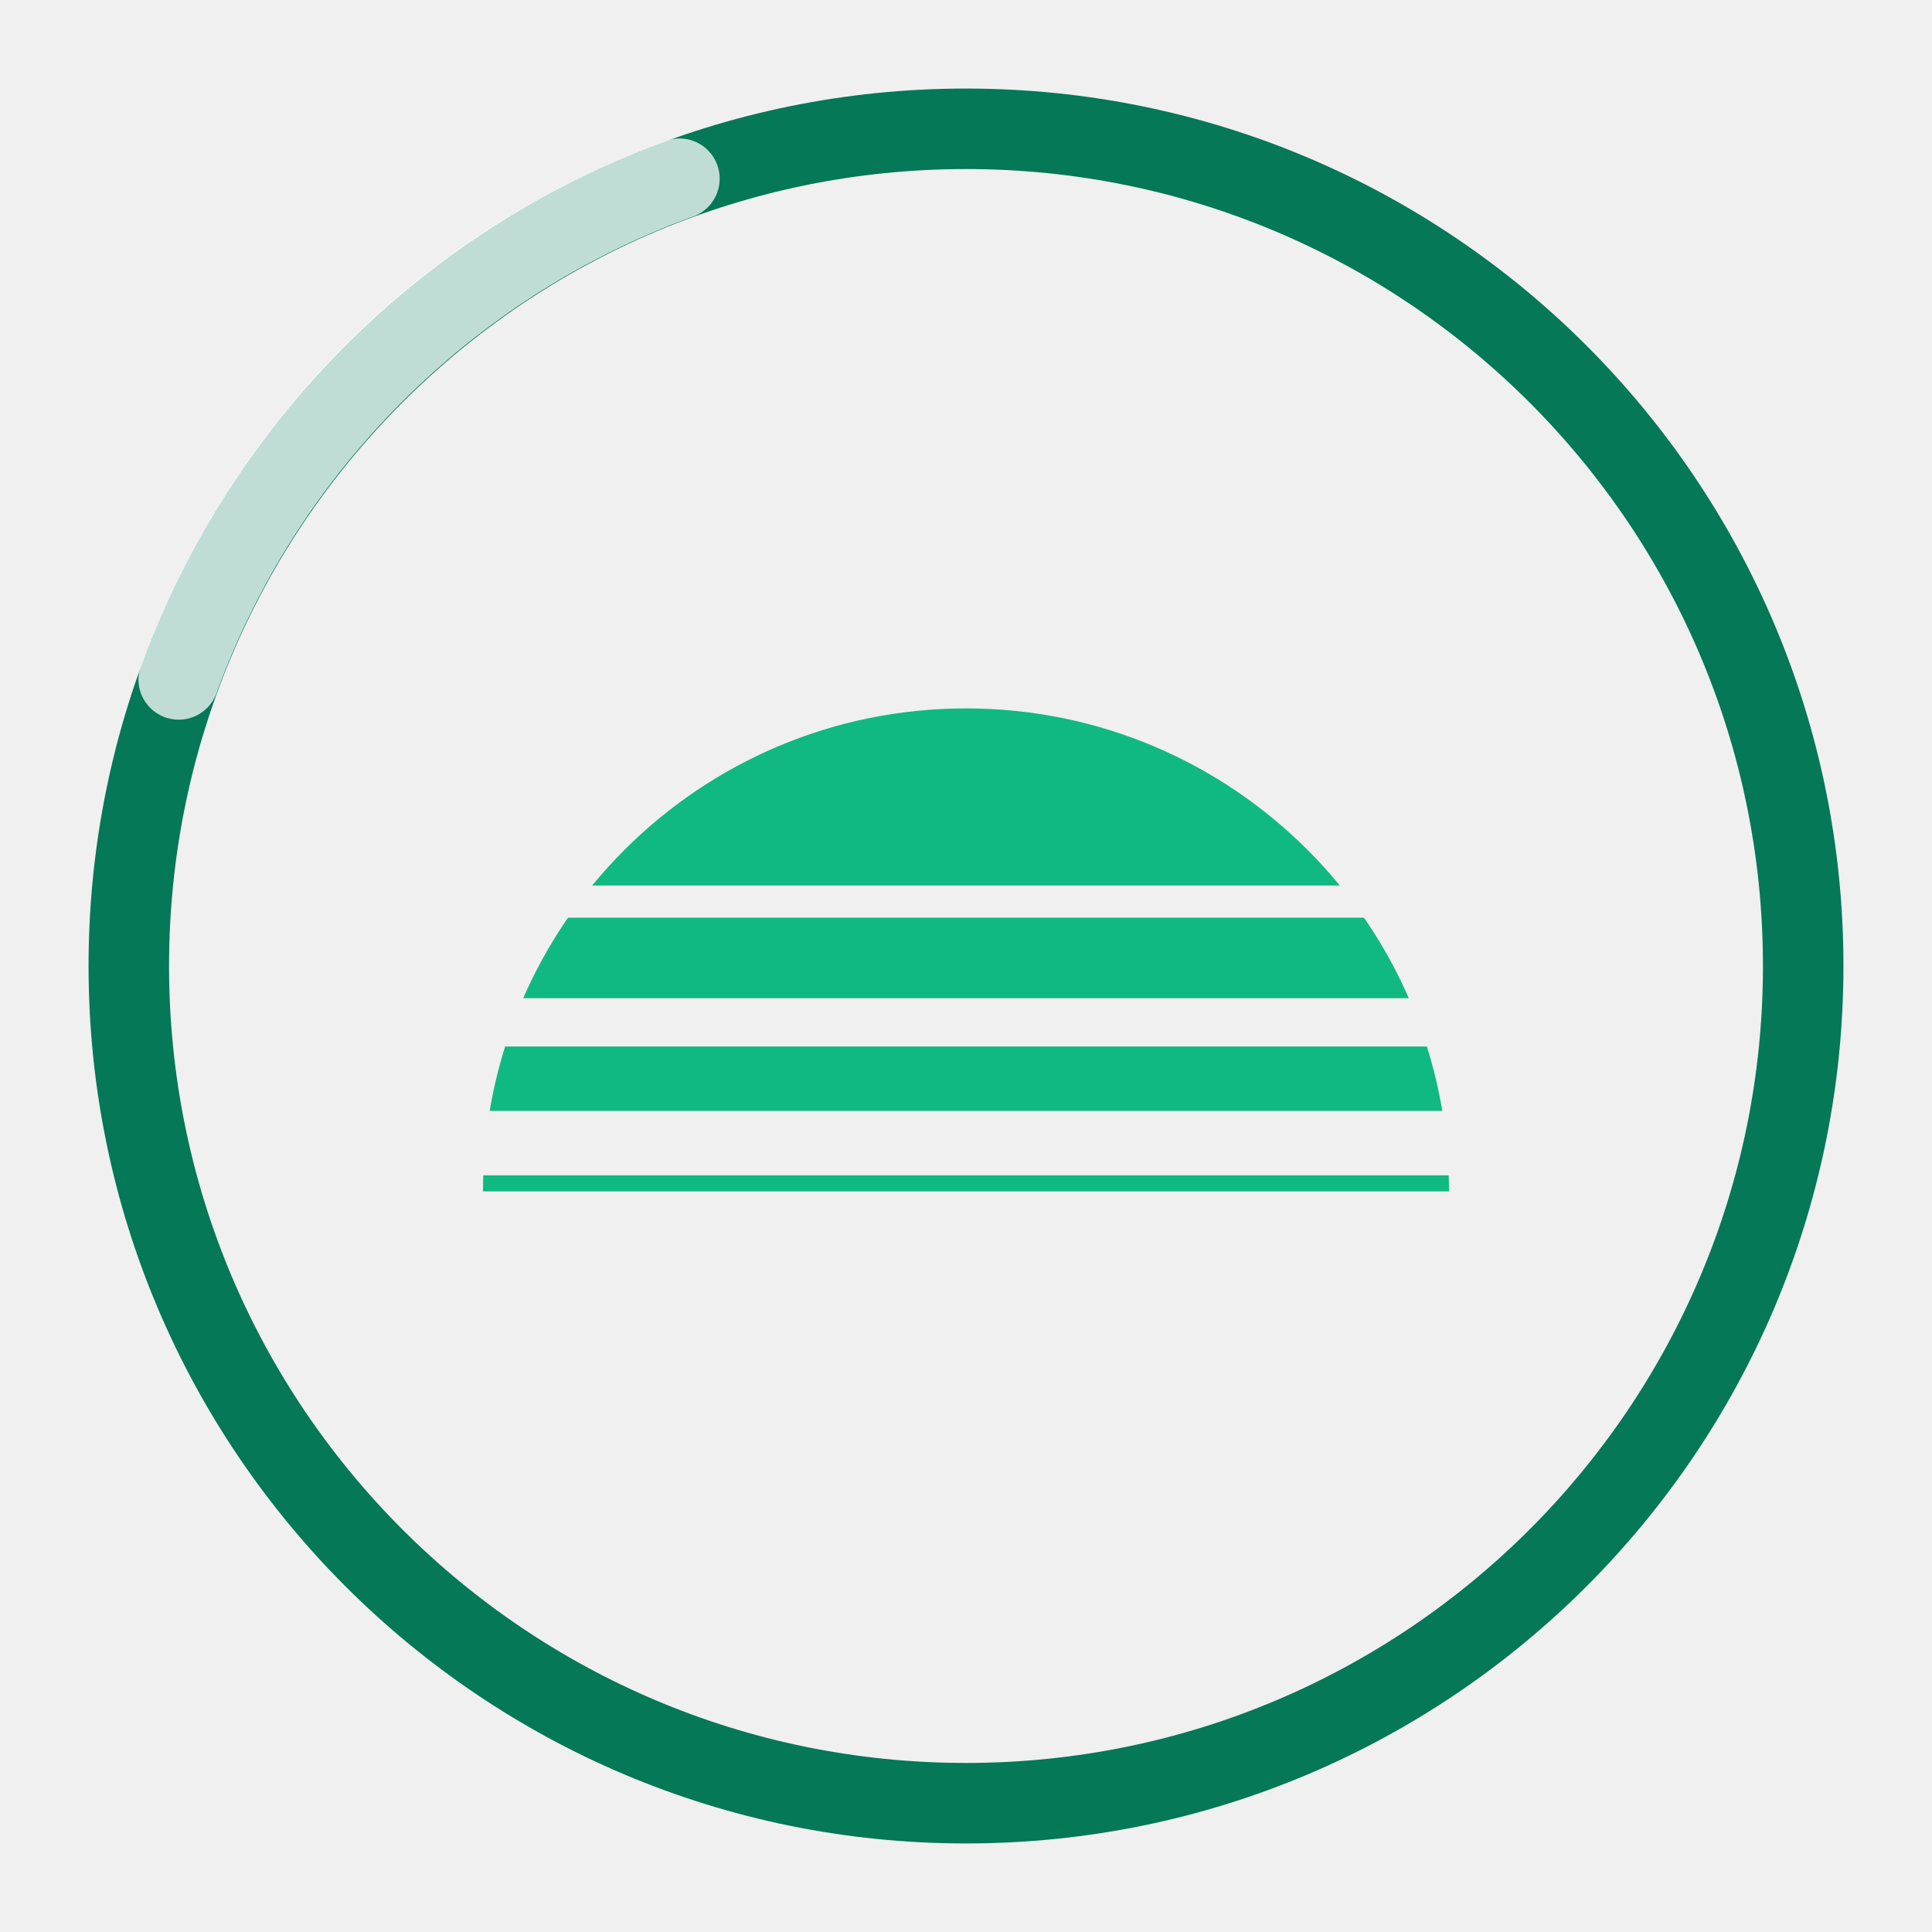
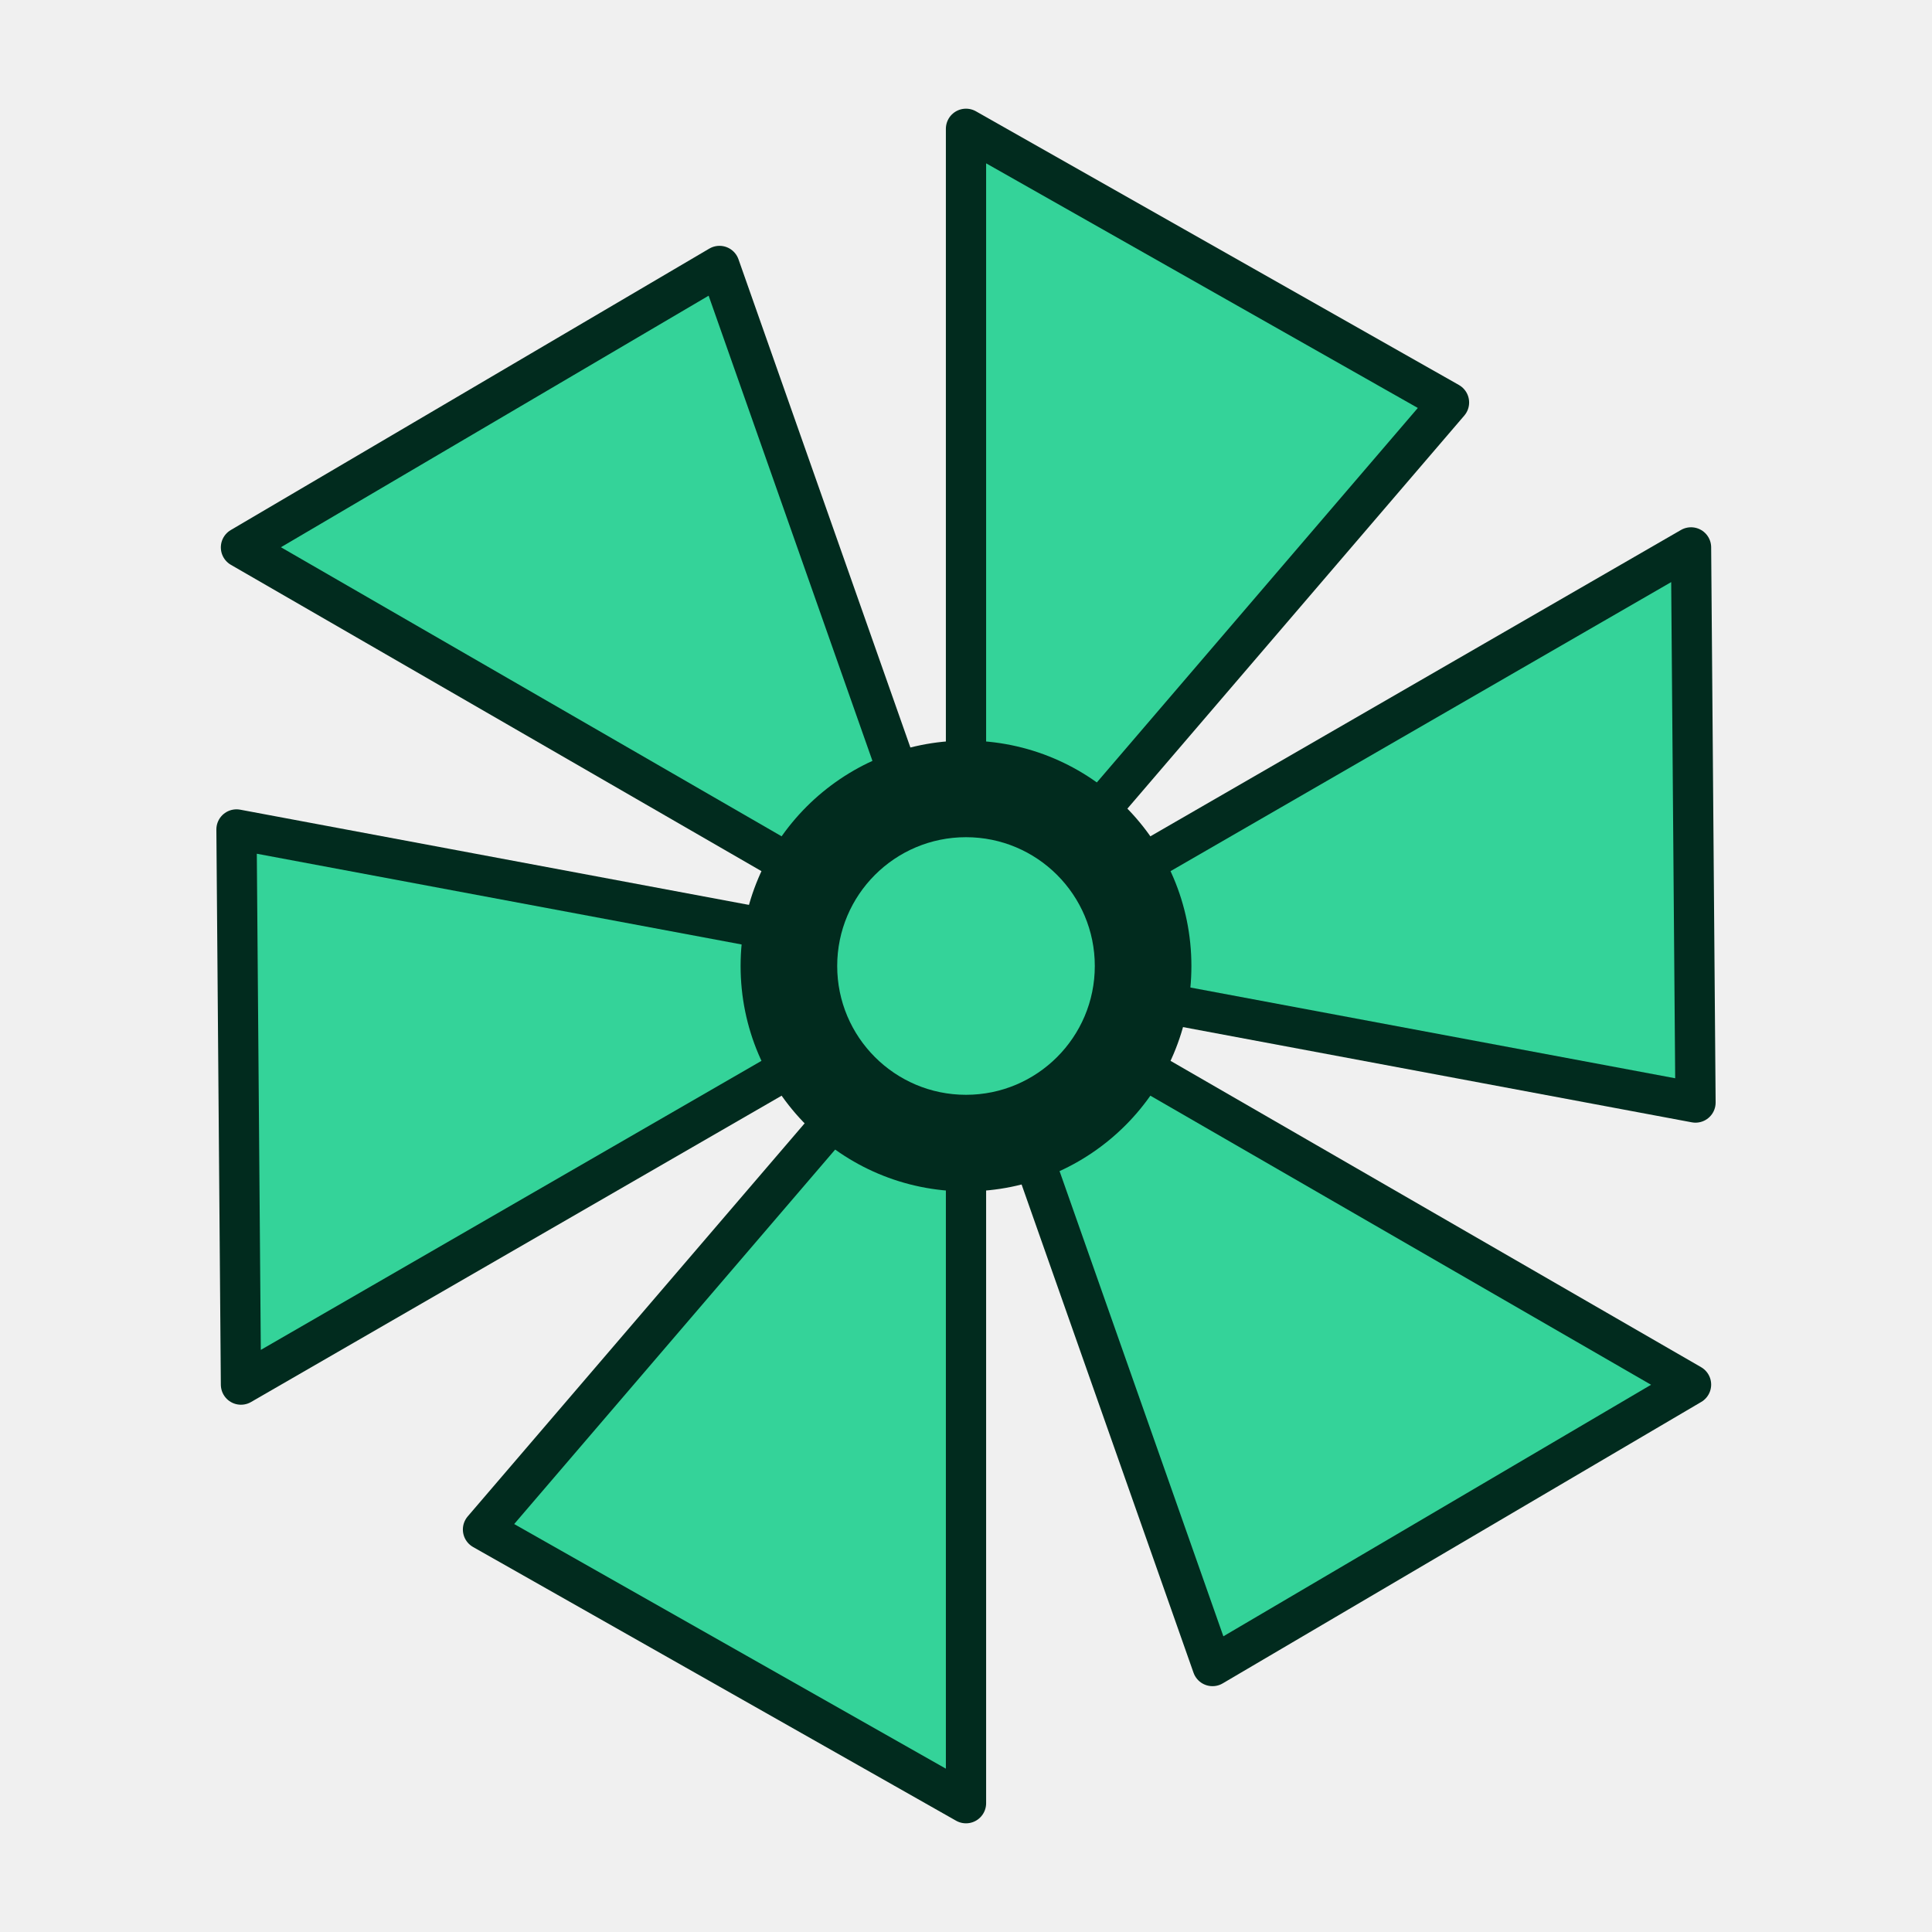
<svg xmlns="http://www.w3.org/2000/svg" viewBox="0 0 120 120">
-   <defs>
-     <mask id="fm">
-       <rect width="120" height="120" fill="#fff" />
-       <rect x="20" y="55" width="80" height="2" fill="#000" />
-       <rect x="20" y="62" width="80" height="3" fill="#000" />
-       <rect x="20" y="69" width="80" height="4" fill="#000" />
-     </mask>
-   </defs>
-   <circle cx="60" cy="60" r="52" fill="none" stroke="#047857" stroke-width="5" />
-   <g mask="url(#fm)">
-     <path d="M30 74 A30 30 0 0 1 90 74 Z" fill="#10b981" />
+   <g fill="#34d399" stroke="#012b1e" stroke-width="2.5" stroke-linejoin="round">
+     <polygon points="60,60 60,8 90,25" transform="rotate(0 60 60)" />
+     <polygon points="60,60 60,8 90,25" transform="rotate(60 60 60)" />
+     <polygon points="60,60 60,8 90,25" transform="rotate(120 60 60)" />
+     <polygon points="60,60 60,8 90,25" transform="rotate(180 60 60)" />
+     <polygon points="60,60 60,8 90,25" transform="rotate(240 60 60)" />
+     <polygon points="60,60 60,8 90,25" transform="rotate(300 60 60)" />
  </g>
-   <path d="M11.1 42.2 A52 52 0 0 1 42.2 11.1" fill="none" stroke="#ffffff" stroke-width="5" stroke-linecap="round" opacity=".75" />
+   <circle cx="60" cy="60" r="14" fill="#012b1e" />
+   <circle cx="60" cy="60" r="8" fill="#34d399" />
</svg>
